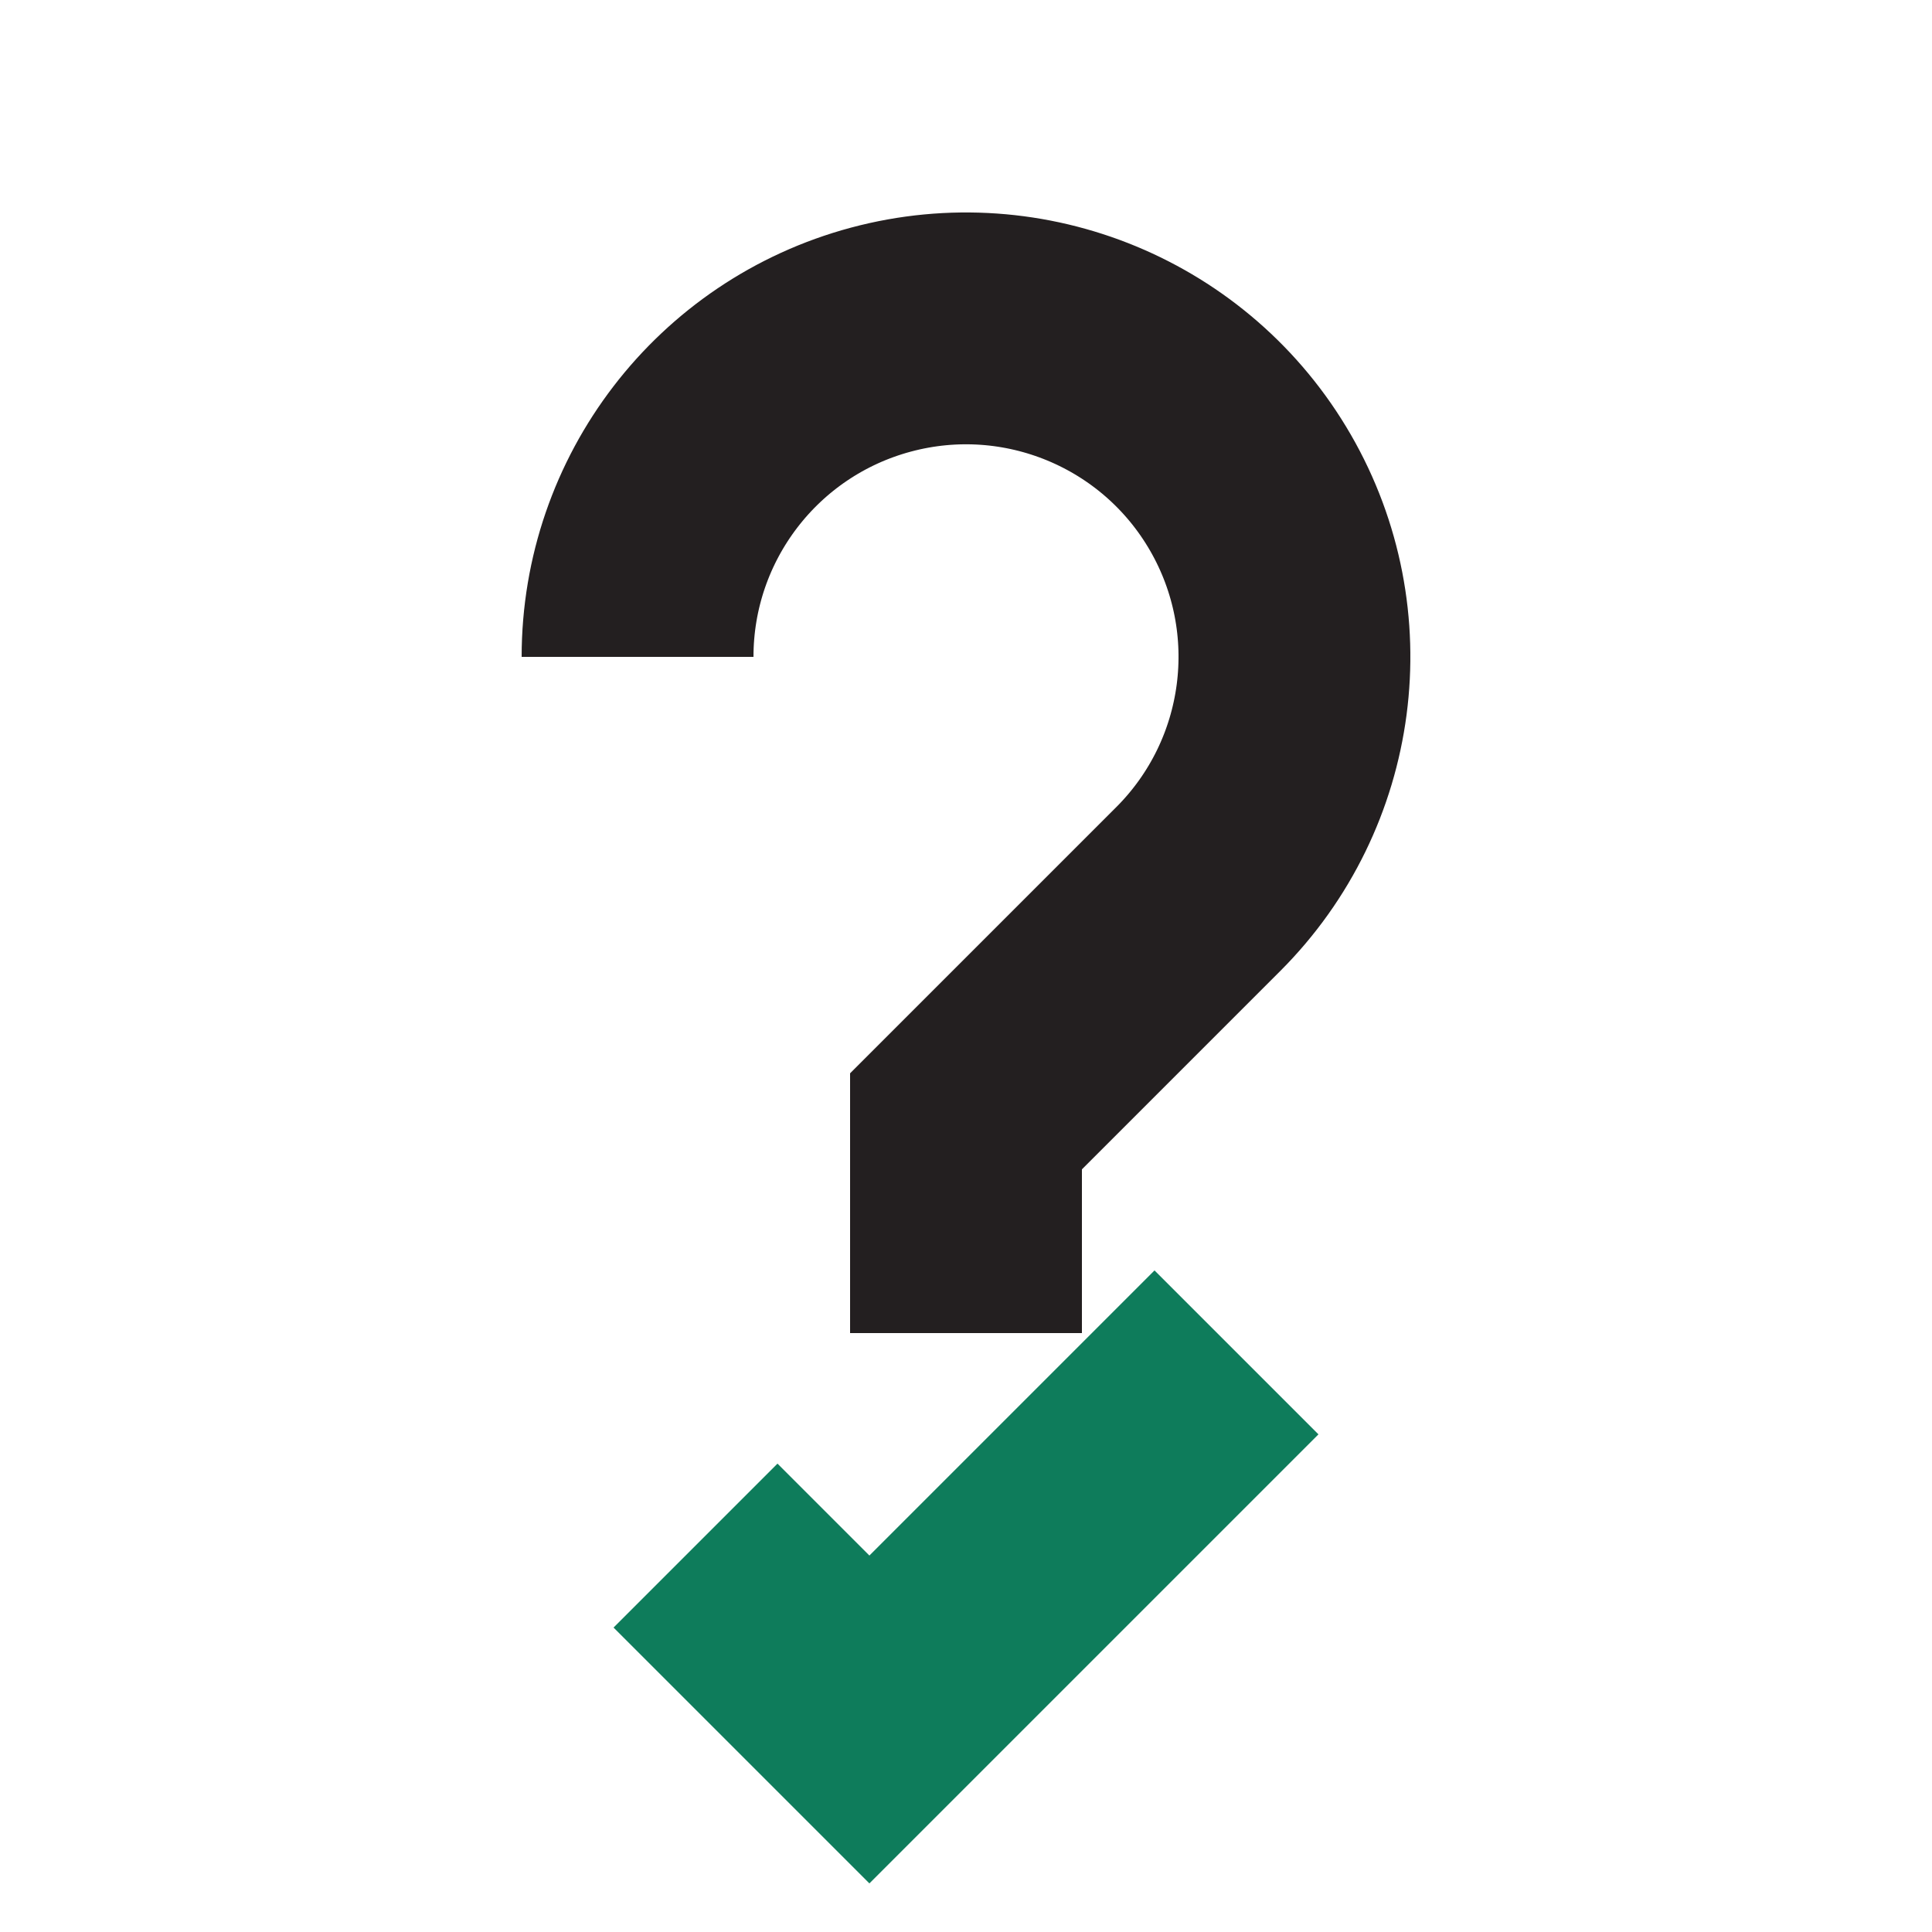
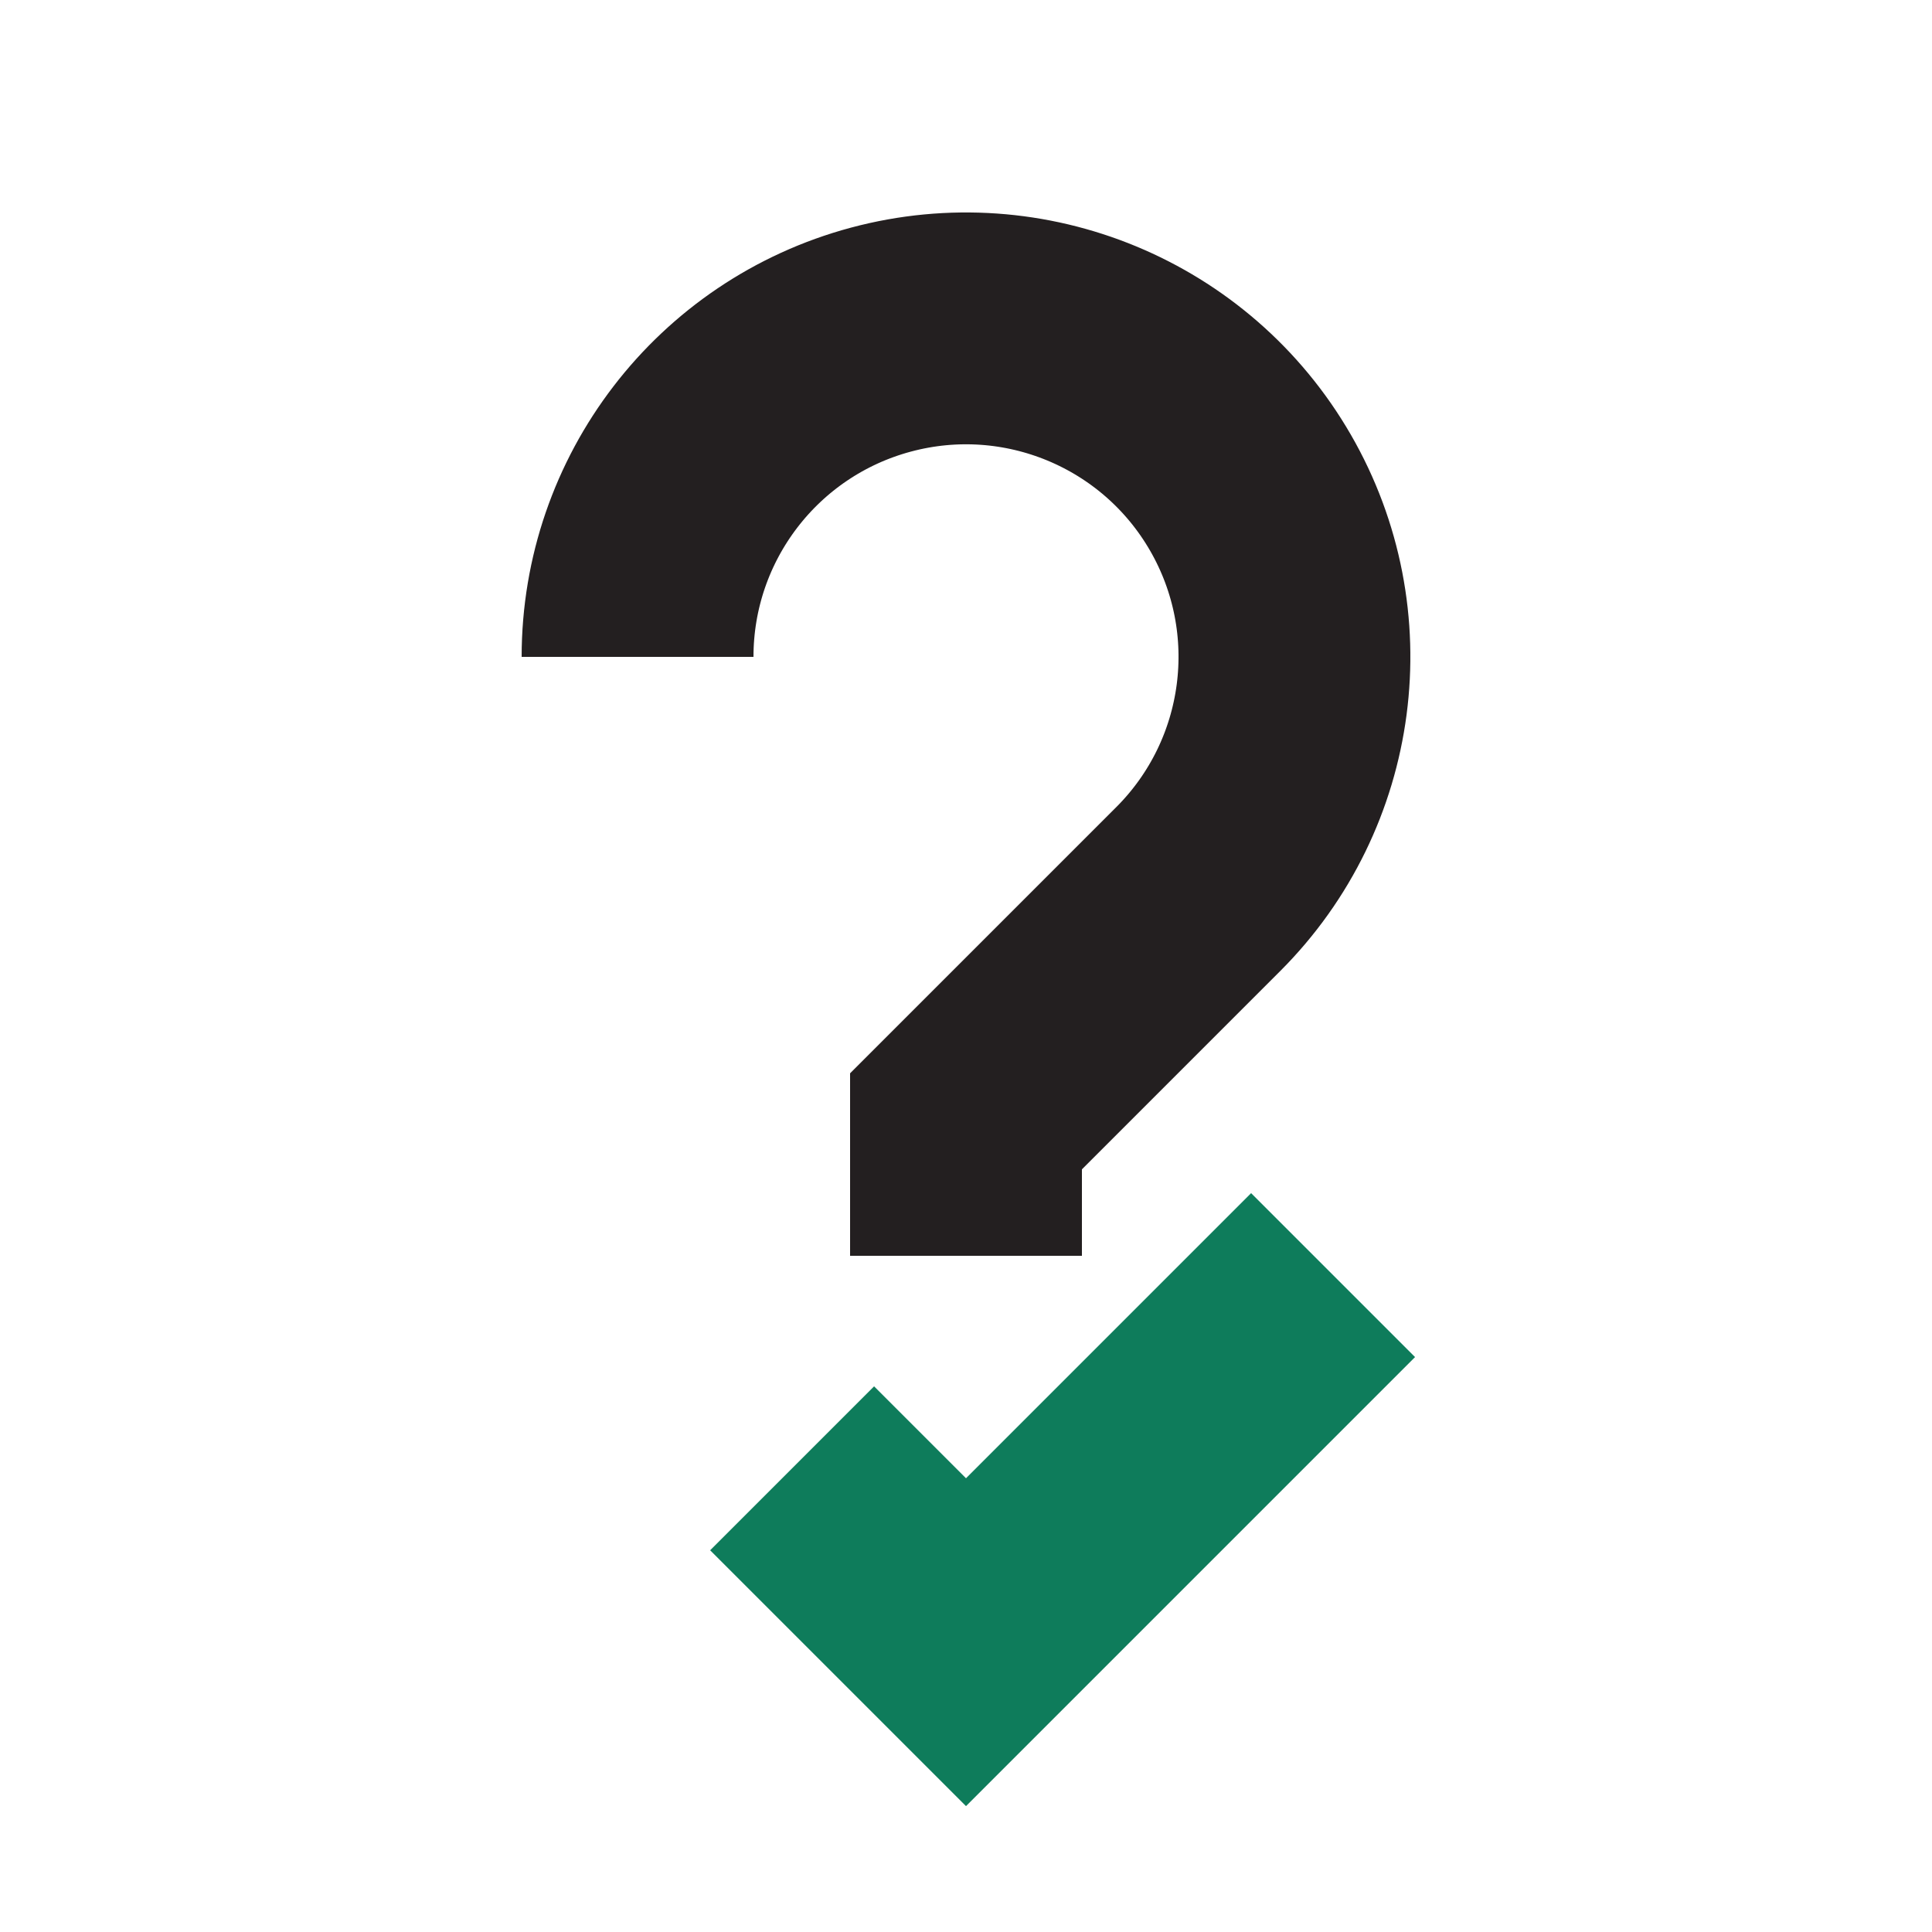
<svg xmlns="http://www.w3.org/2000/svg" width="200" height="200" viewBox="0 0 200.00 200.00" role="img">
-   <path d="M66 68A34 34 0 1 1 124.04 92.04L100 116.08V138" fill="none" stroke="#231F20" stroke-width="24" stroke-linecap="butt" stroke-linejoin="miter" stroke-miterlimit="4" />
-   <path d="M72 160L90 178L128 140" fill="none" stroke="#0E7C5B" stroke-width="24" stroke-linecap="butt" stroke-linejoin="miter" stroke-miterlimit="4" />
+   <path d="M66 68A34 34 0 1 1 124.04 92.04L100 116.08V130" fill="none" stroke="#231F20" stroke-width="24" stroke-linecap="butt" stroke-linejoin="miter" stroke-miterlimit="4" />
+   <path d="M82 152L100 170L138 132" fill="none" stroke="#0E7C5B" stroke-width="24" stroke-linecap="butt" stroke-linejoin="miter" stroke-miterlimit="4" />
</svg>
